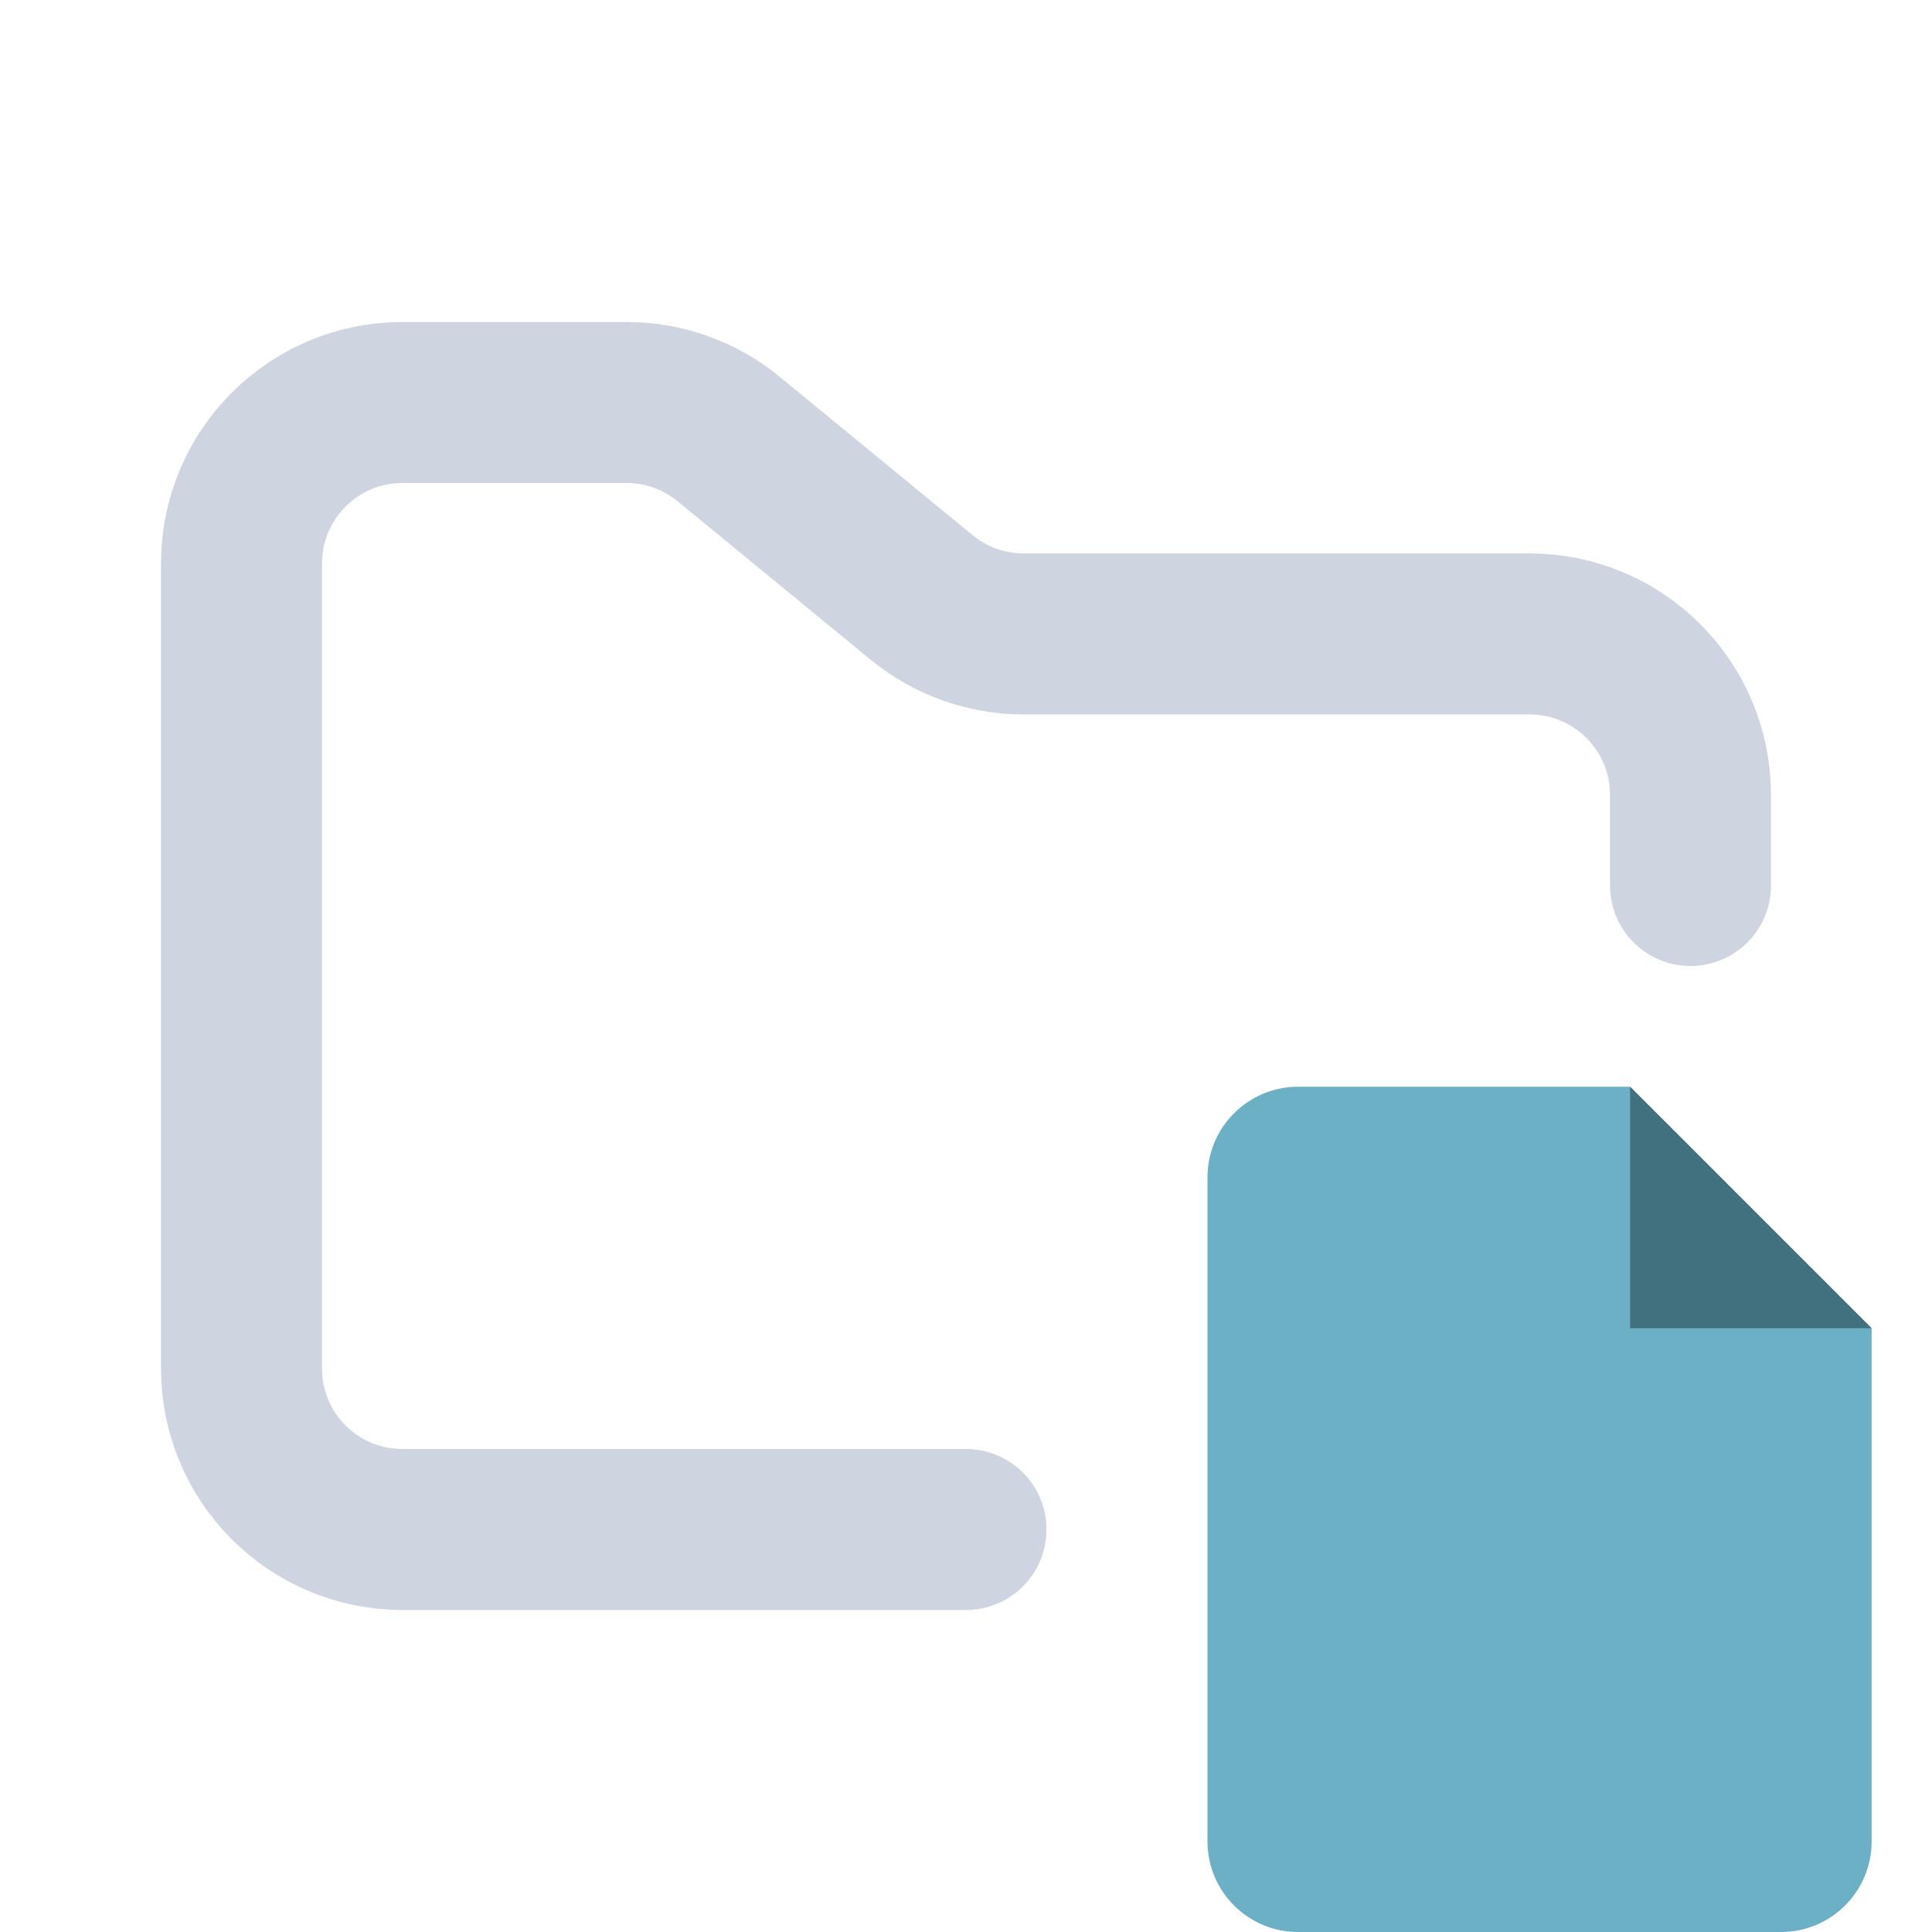
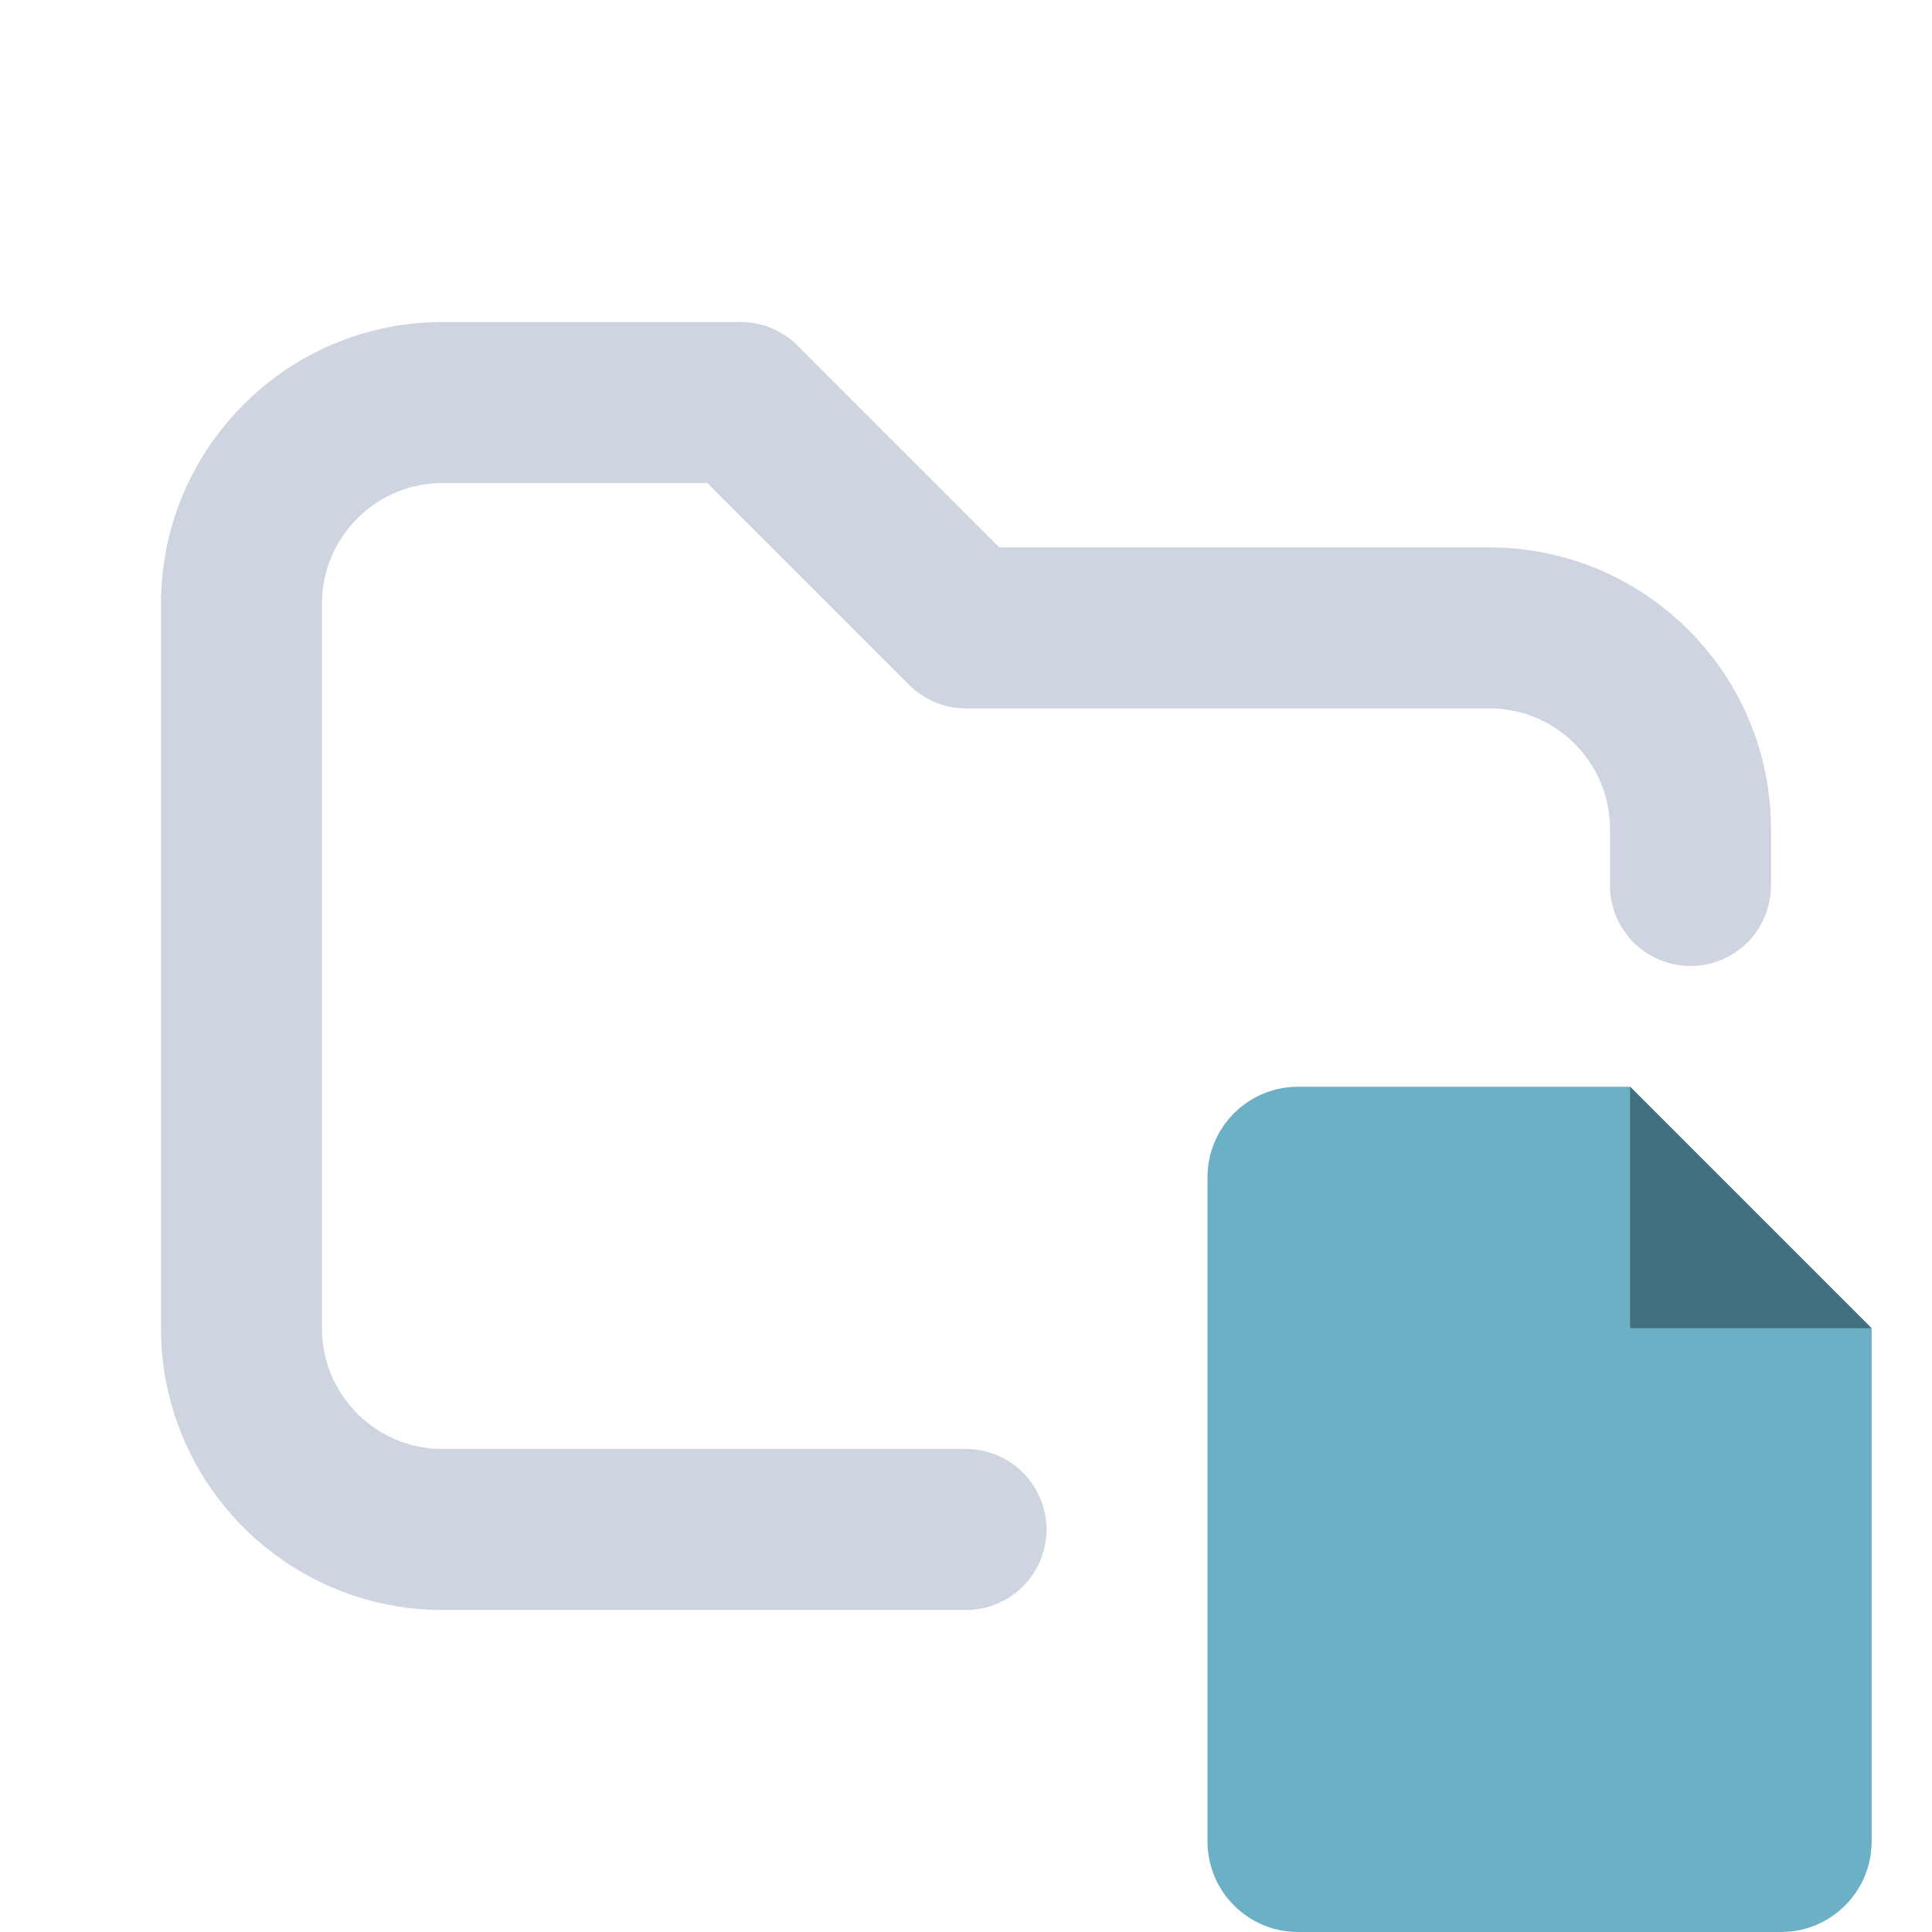
<svg xmlns="http://www.w3.org/2000/svg" width="16" height="16" viewBox="0 0 24 24" fill="none">
-   <path d="M12 19H5C3.895 19 3 18.105 3 17V7C3 5.895 3.895 5 5 5H7.784C8.247 5 8.696 5.161 9.053 5.455L11.447 7.42C11.804 7.714 12.253 7.875 12.716 7.875H19C20.105 7.875 21 8.77 21 9.875V11" stroke="#CED4E0" stroke-width="2" stroke-linecap="round" stroke-linejoin="round" />
+   <path d="M12 19H5.5A2.5 2.5 0 0 1 3 16.5V7.5A2.5 2.5 0 0 1 5.5 5H9.2L12 7.8H18.5A2.5 2.5 0 0 1 21 10.3V11" stroke="#CED4E0" stroke-width="2" stroke-linecap="round" stroke-linejoin="round" />
  <g transform="scale(1.5) translate(9 9)">
    <path d="M1 .75A.75 .75 0 0 1 1.75 0H4.5L6.5 2V6.25A.75 .75 0 0 1 5.75 7H1.75A.75 .75 0 0 1 1 6.25Z" fill="#6BB0C4" />
    <path d="M4.5 0L6.5 2H4.5Z" fill="#41717F" />
  </g>
</svg>
